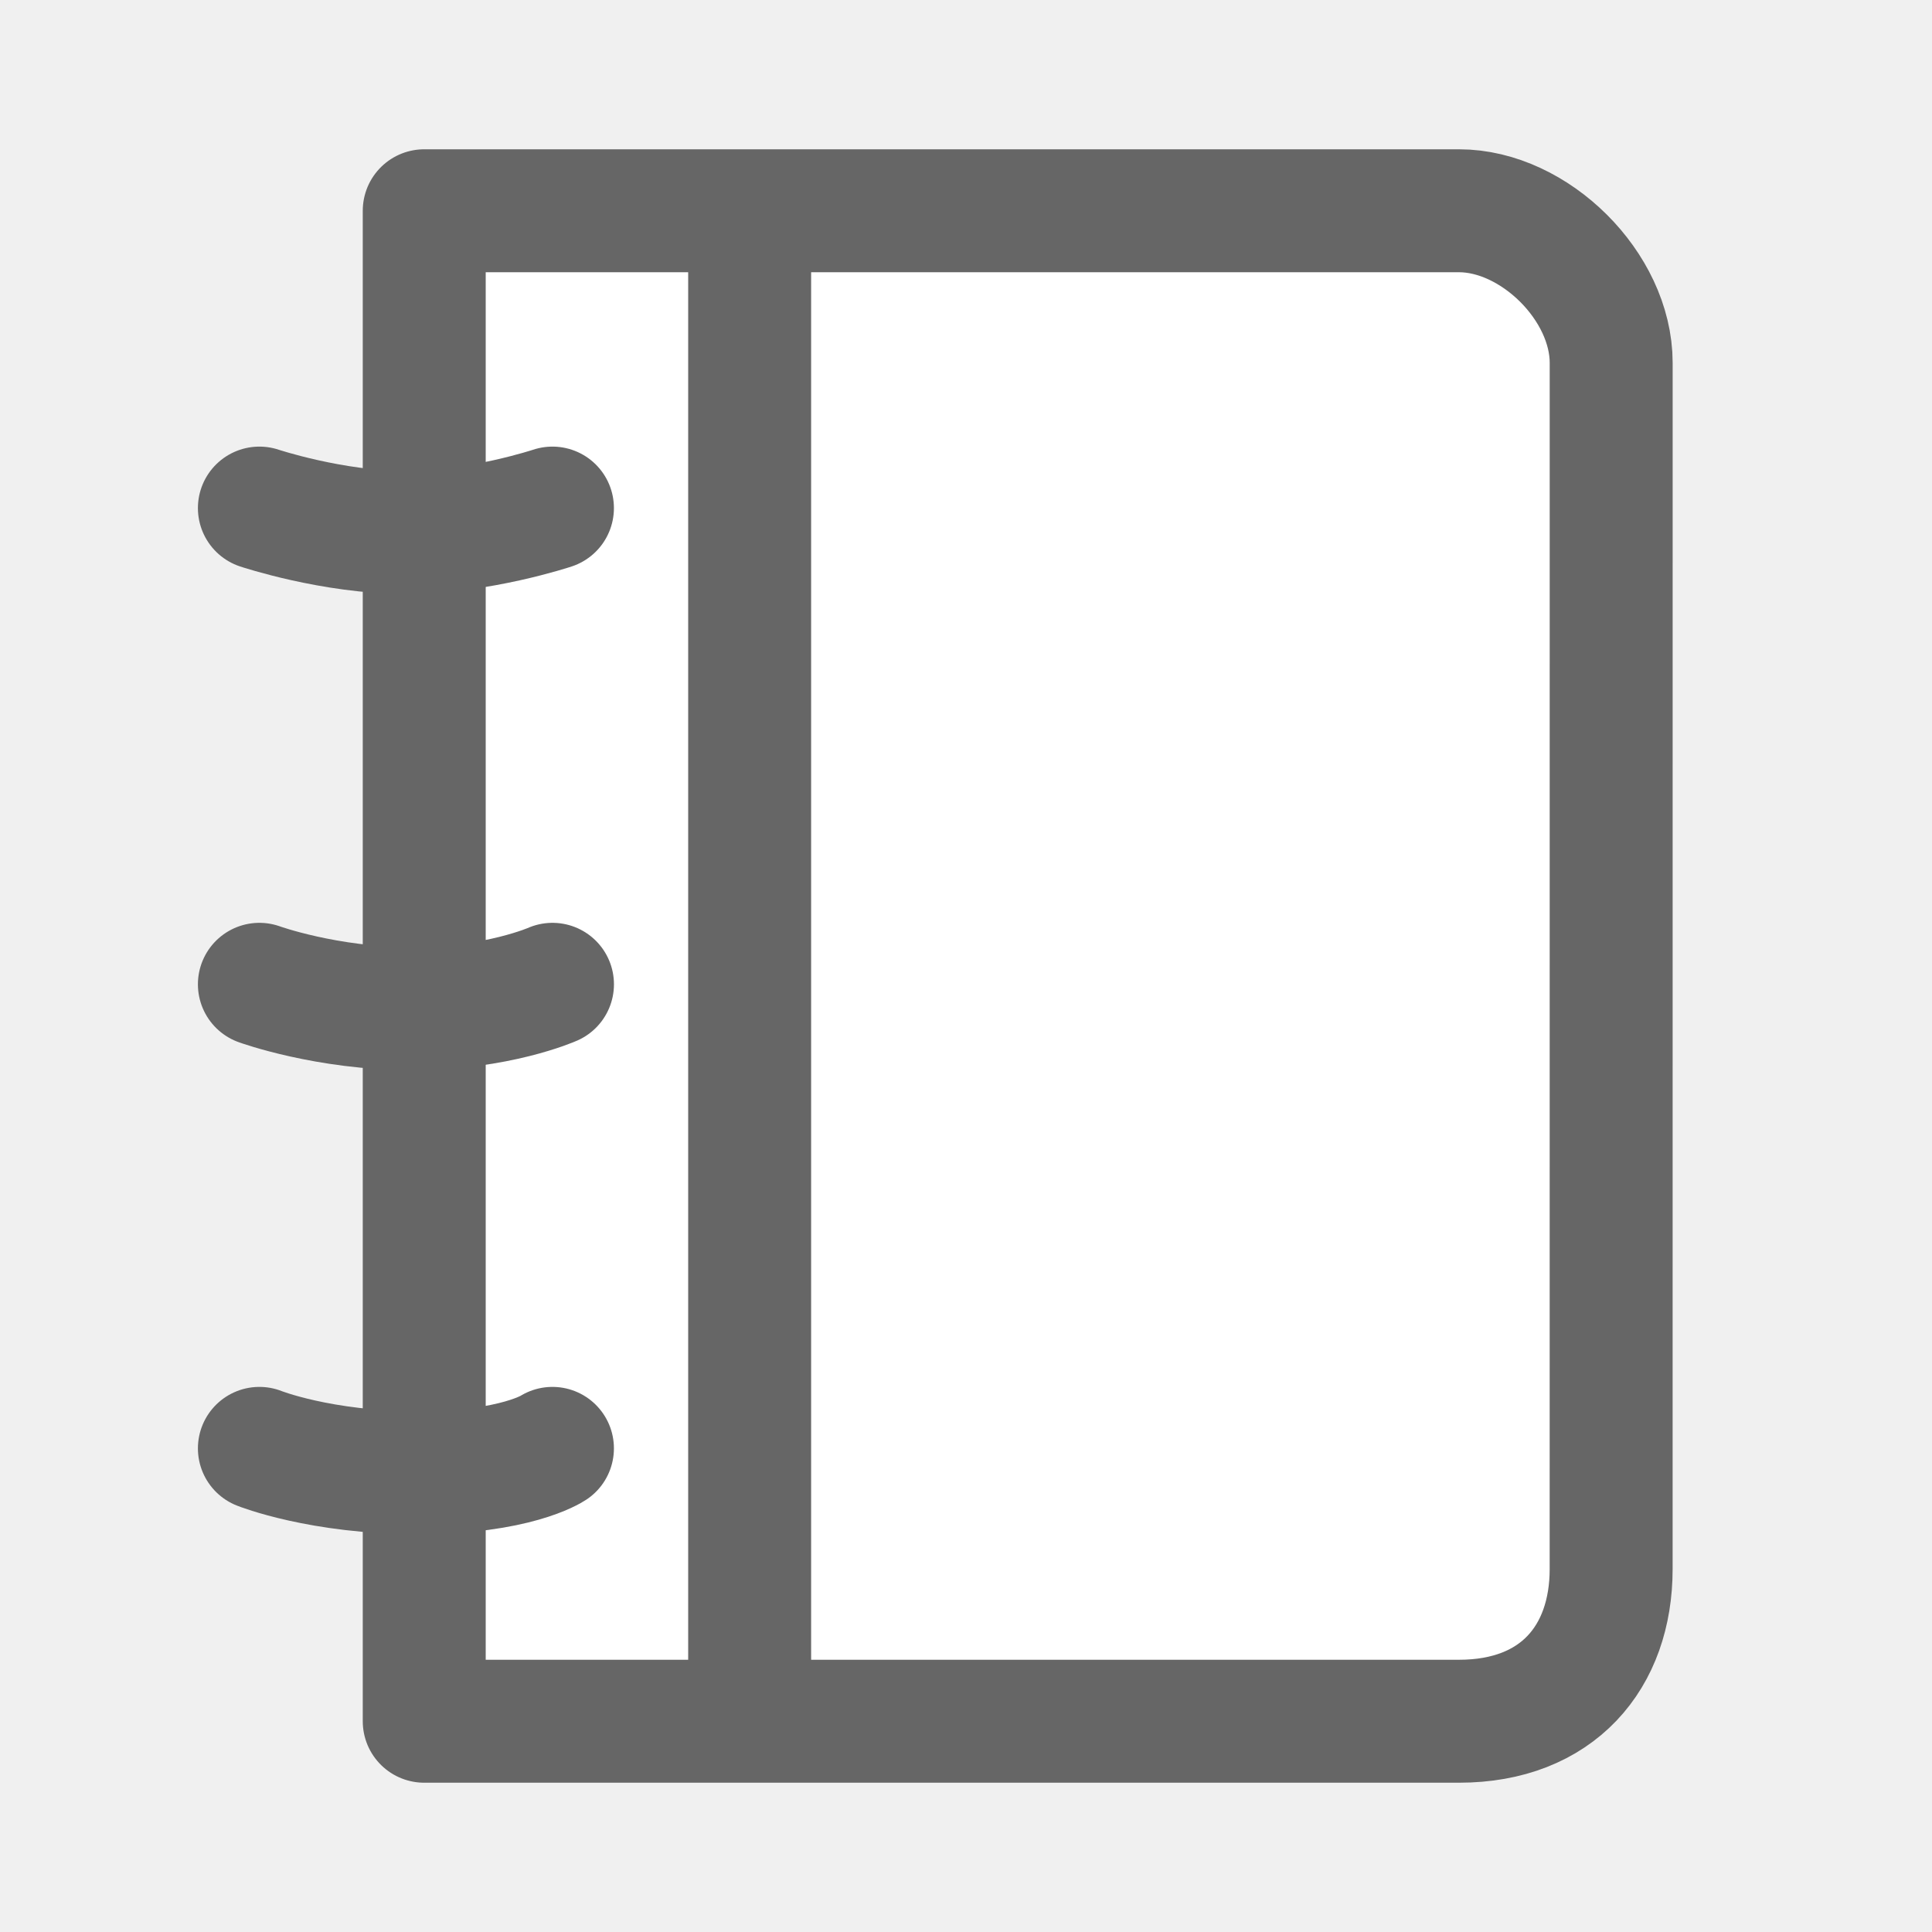
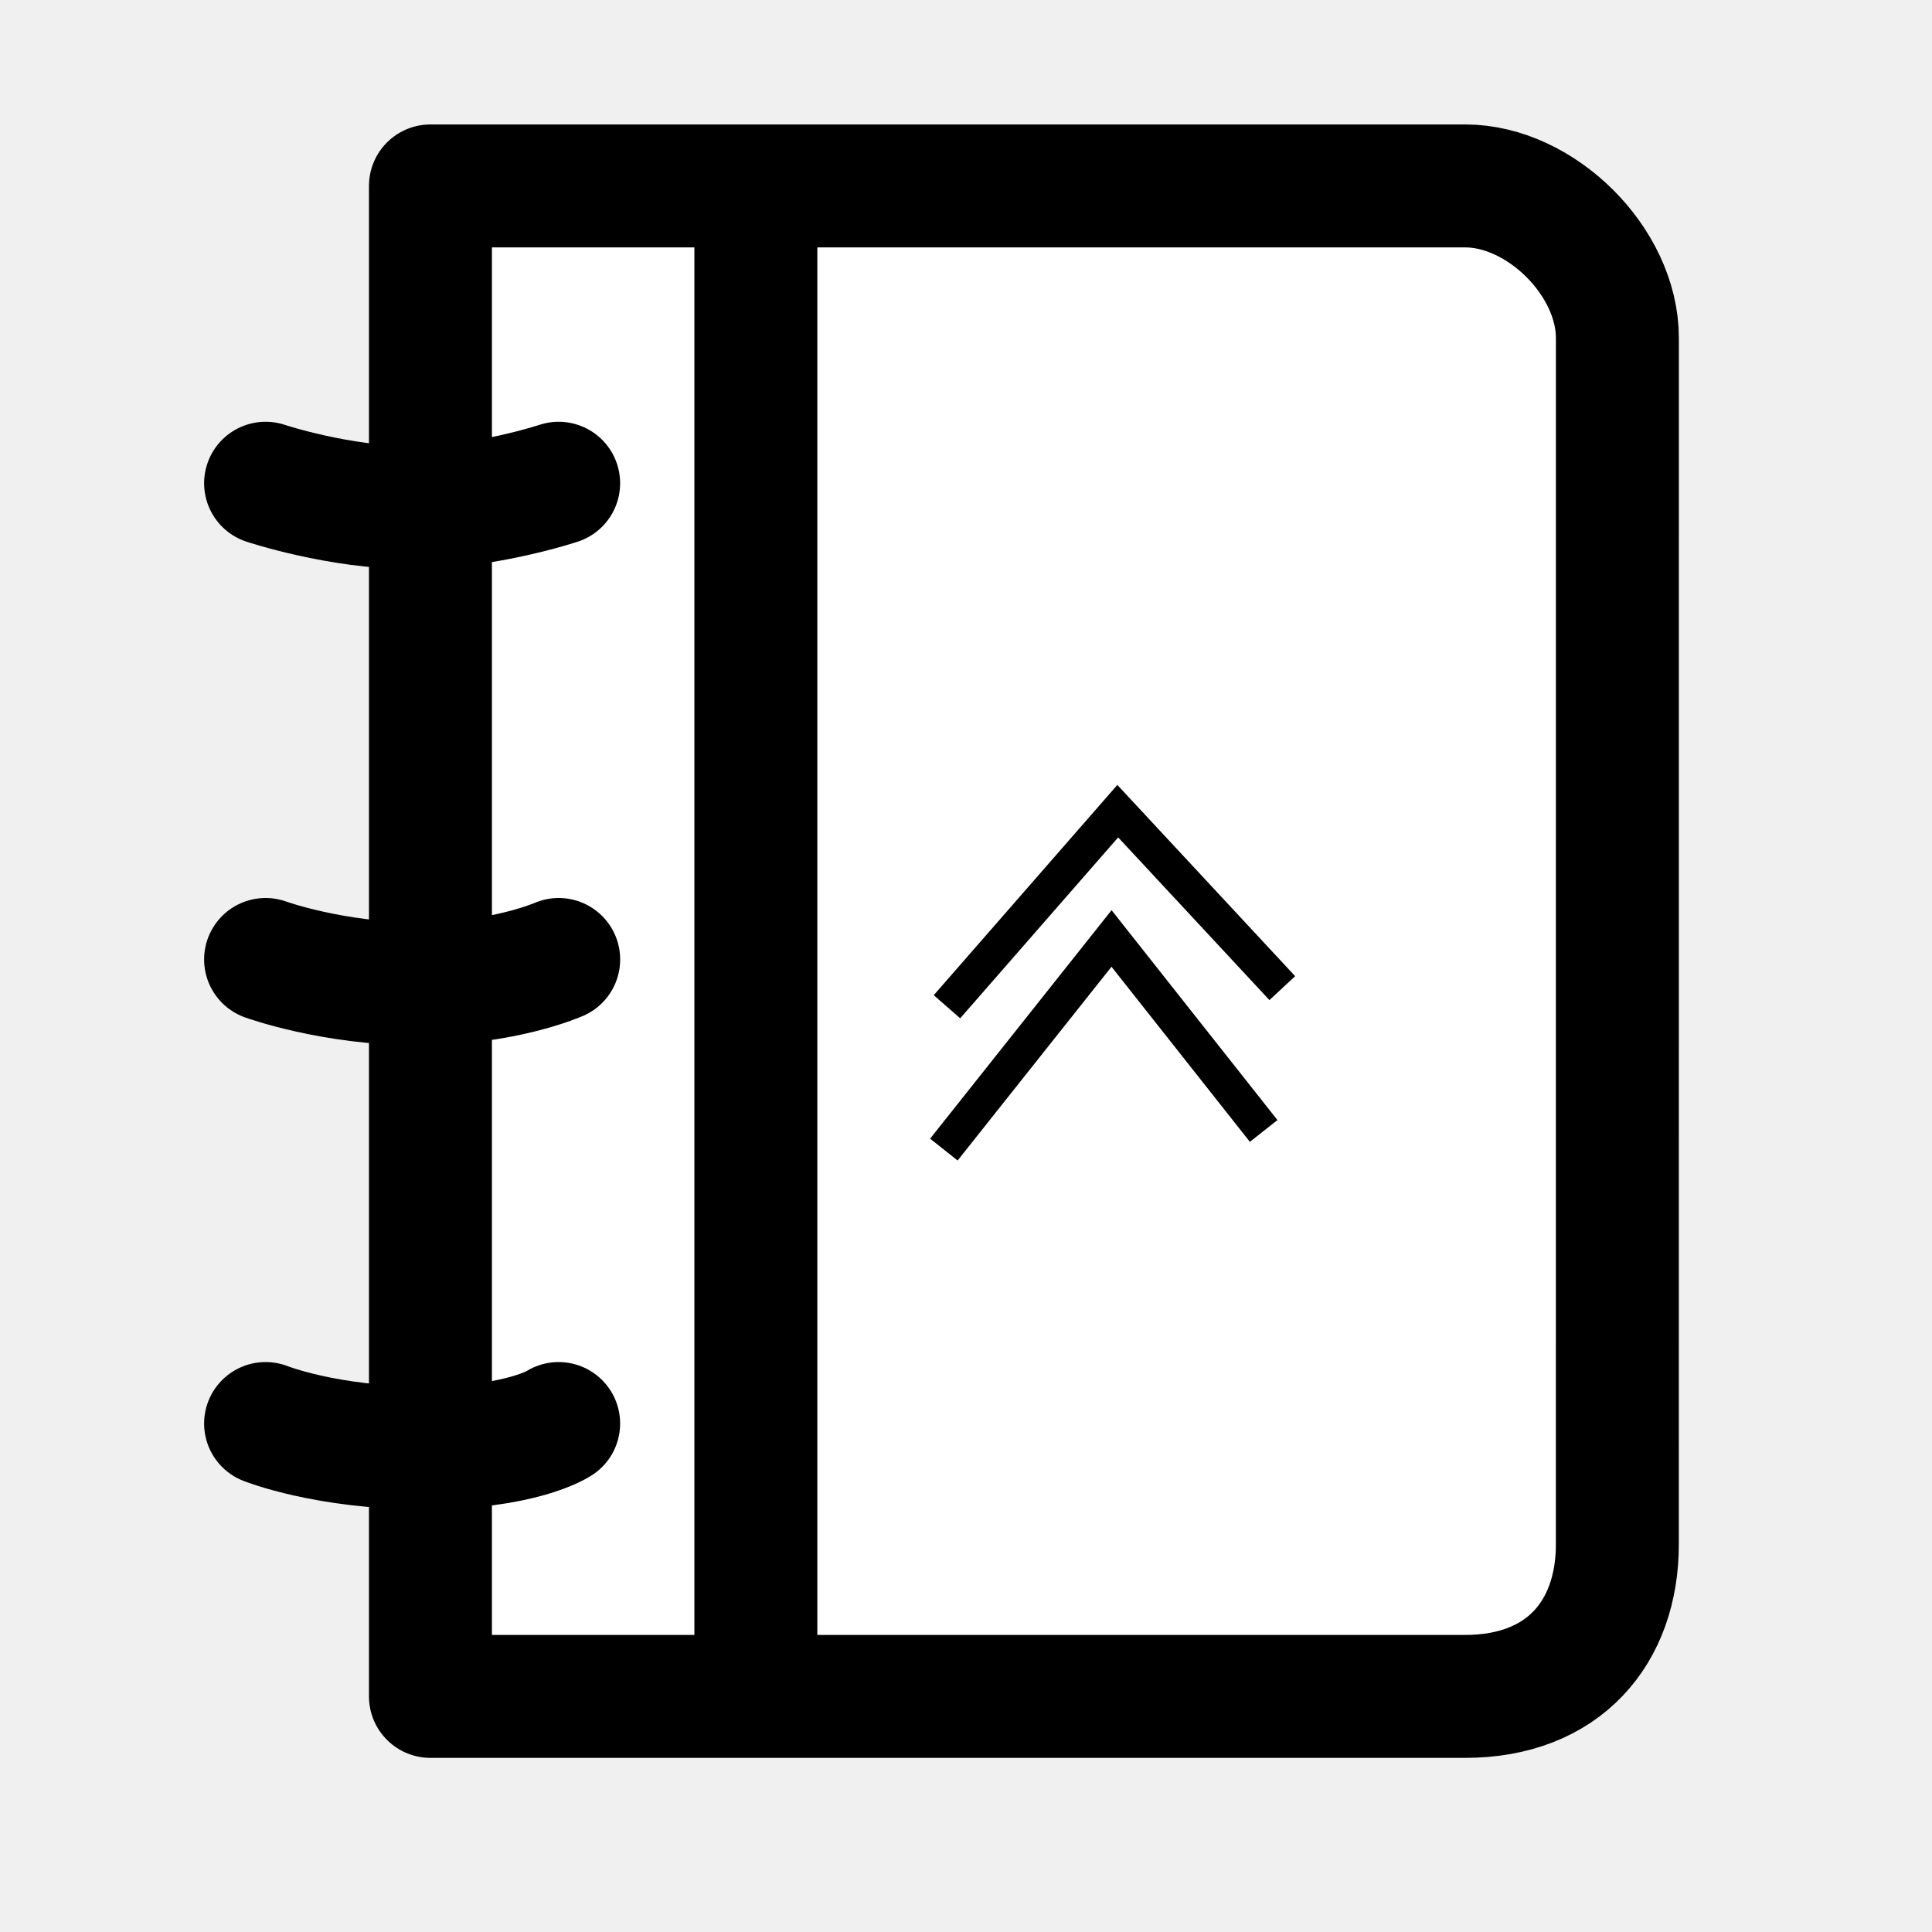
<svg xmlns="http://www.w3.org/2000/svg" enable-background="new 0 0 55 55" height="55px" id="Layer_1" version="1.1" viewBox="0 0 55 55" width="55px" x="0px" xml:space="preserve" y="0px">
-   <g display="block" id="activity-journal">
-     <path d="M45.866,44.669   c0,2.511-1.528,4.331-4.332,4.331H12.077V6h29.458c2.15,0,4.332,2.154,4.332,4.33L45.866,44.669L45.866,44.669z" fill="#ffffff" stroke="#666666" stroke-linecap="round" stroke-linejoin="round" stroke-width="3.5" />
-     <line fill="none" stroke="#666666" stroke-linecap="round" stroke-linejoin="round" stroke-width="3.5" x1="21.341" x2="21.341" y1="6.121" y2="48.881" />
-     <path d="M7.384,14.464   c0,0,2.084,0.695,4.17,0.695c2.086,0,4.173-0.695,4.173-0.695" fill="none" stroke="#666666" stroke-linecap="round" stroke-linejoin="round" stroke-width="3.5" />
-     <path d="M7.384,28.021   c0,0,1.912,0.695,4.345,0.695s3.999-0.695,3.999-0.695" fill="none" stroke="#666666" stroke-linecap="round" stroke-linejoin="round" stroke-width="3.5" />
-     <path d="M7.384,41.232   c0,0,1.736,0.695,4.518,0.695c2.781,0,3.825-0.695,3.825-0.695" fill="none" stroke="#666666" stroke-linecap="round" stroke-linejoin="round" stroke-width="3.5" />
+   <defs id="defs2455" />
+   <g display="block" id="activity-journal" transform="translate(0.1767767,-0.7071068)" style="display:block">
+     <path d="M 45.866,44.669 C 45.866,47.18 44.338,49 41.534,49 L 12.077,49 L 12.077,6 L 41.535,6 C 43.685,6 45.867,8.154 45.867,10.33 L 45.866,44.669 L 45.866,44.669 z" id="path2444" style="fill:#ffffff;stroke:#000000;stroke-width:3.5;stroke-linecap:round;stroke-linejoin:round" />
+     <line x1="21.341" x2="21.341" y1="6.121" y2="48.881" id="line2446" style="fill:none;stroke:#000000;stroke-width:3.5;stroke-linecap:round;stroke-linejoin:round" />
+     <path d="M 7.384,14.464 C 7.384,14.464 9.468,15.159 11.554,15.159 C 13.64,15.159 15.727,14.464 15.727,14.464" id="path2448" style="fill:none;stroke:#000000;stroke-width:3.5;stroke-linecap:round;stroke-linejoin:round" />
+     <path d="M 7.384,28.021 C 7.384,28.021 9.296,28.716 11.729,28.716 C 14.162,28.716 15.728,28.021 15.728,28.021" id="path2450" style="fill:none;stroke:#000000;stroke-width:3.5;stroke-linecap:round;stroke-linejoin:round" />
+     <path d="M 7.384,41.232 C 7.384,41.232 9.12,41.927 11.902,41.927 C 14.683,41.927 15.727,41.232 15.727,41.232" id="path2452" style="fill:none;stroke:#000000;stroke-width:3.5;stroke-linecap:round;stroke-linejoin:round" />
  </g>
+   <path style="fill:none;fill-rule:evenodd;stroke:#000000;stroke-width:1px;stroke-linecap:butt;stroke-linejoin:miter;stroke-opacity:1" d="M 26.958,28.66 C 31.82,23.092 31.82,23.092 31.82,23.092 C 36.504,28.13 36.504,28.13 36.504,28.13" id="path2469" />
+   <path style="fill:none;fill-rule:evenodd;stroke:#000000;stroke-width:1px;stroke-linecap:butt;stroke-linejoin:miter;stroke-opacity:1" d="M 26.87,32.726 C 31.643,26.716 31.643,26.716 31.643,26.716 C 35.974,32.196 35.974,32.196 35.974,32.196" id="path2471" />
</svg>
